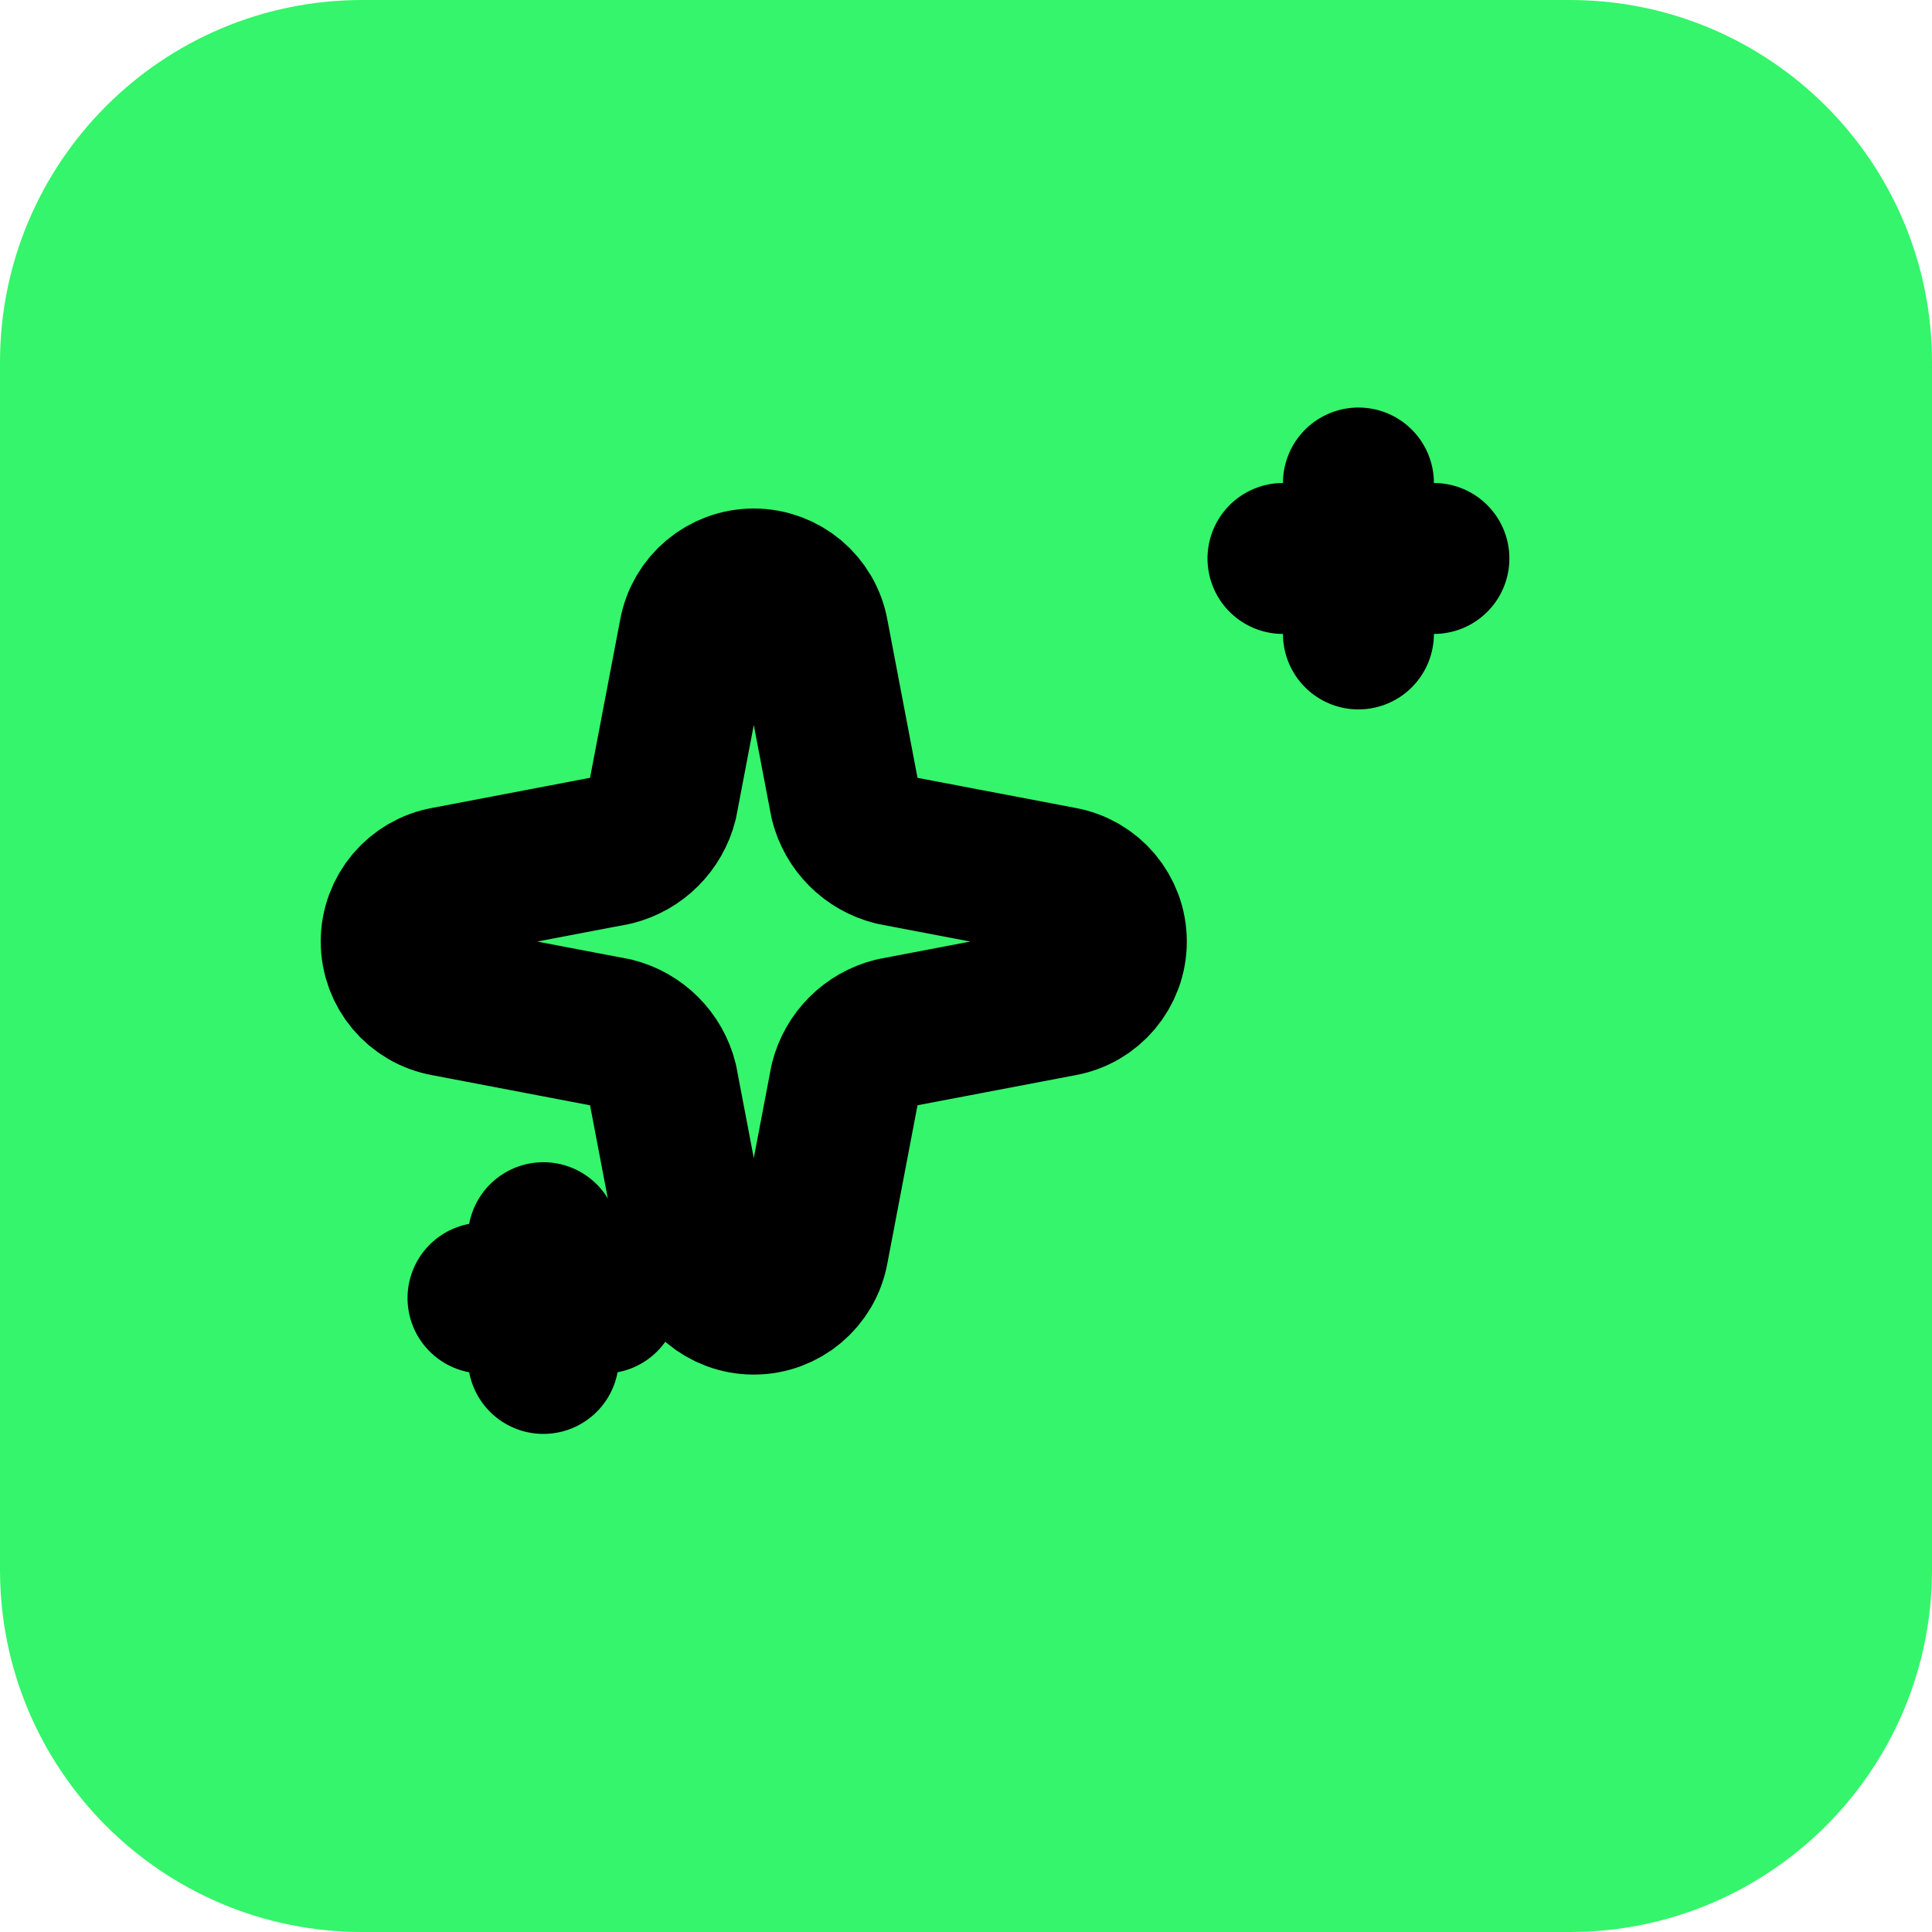
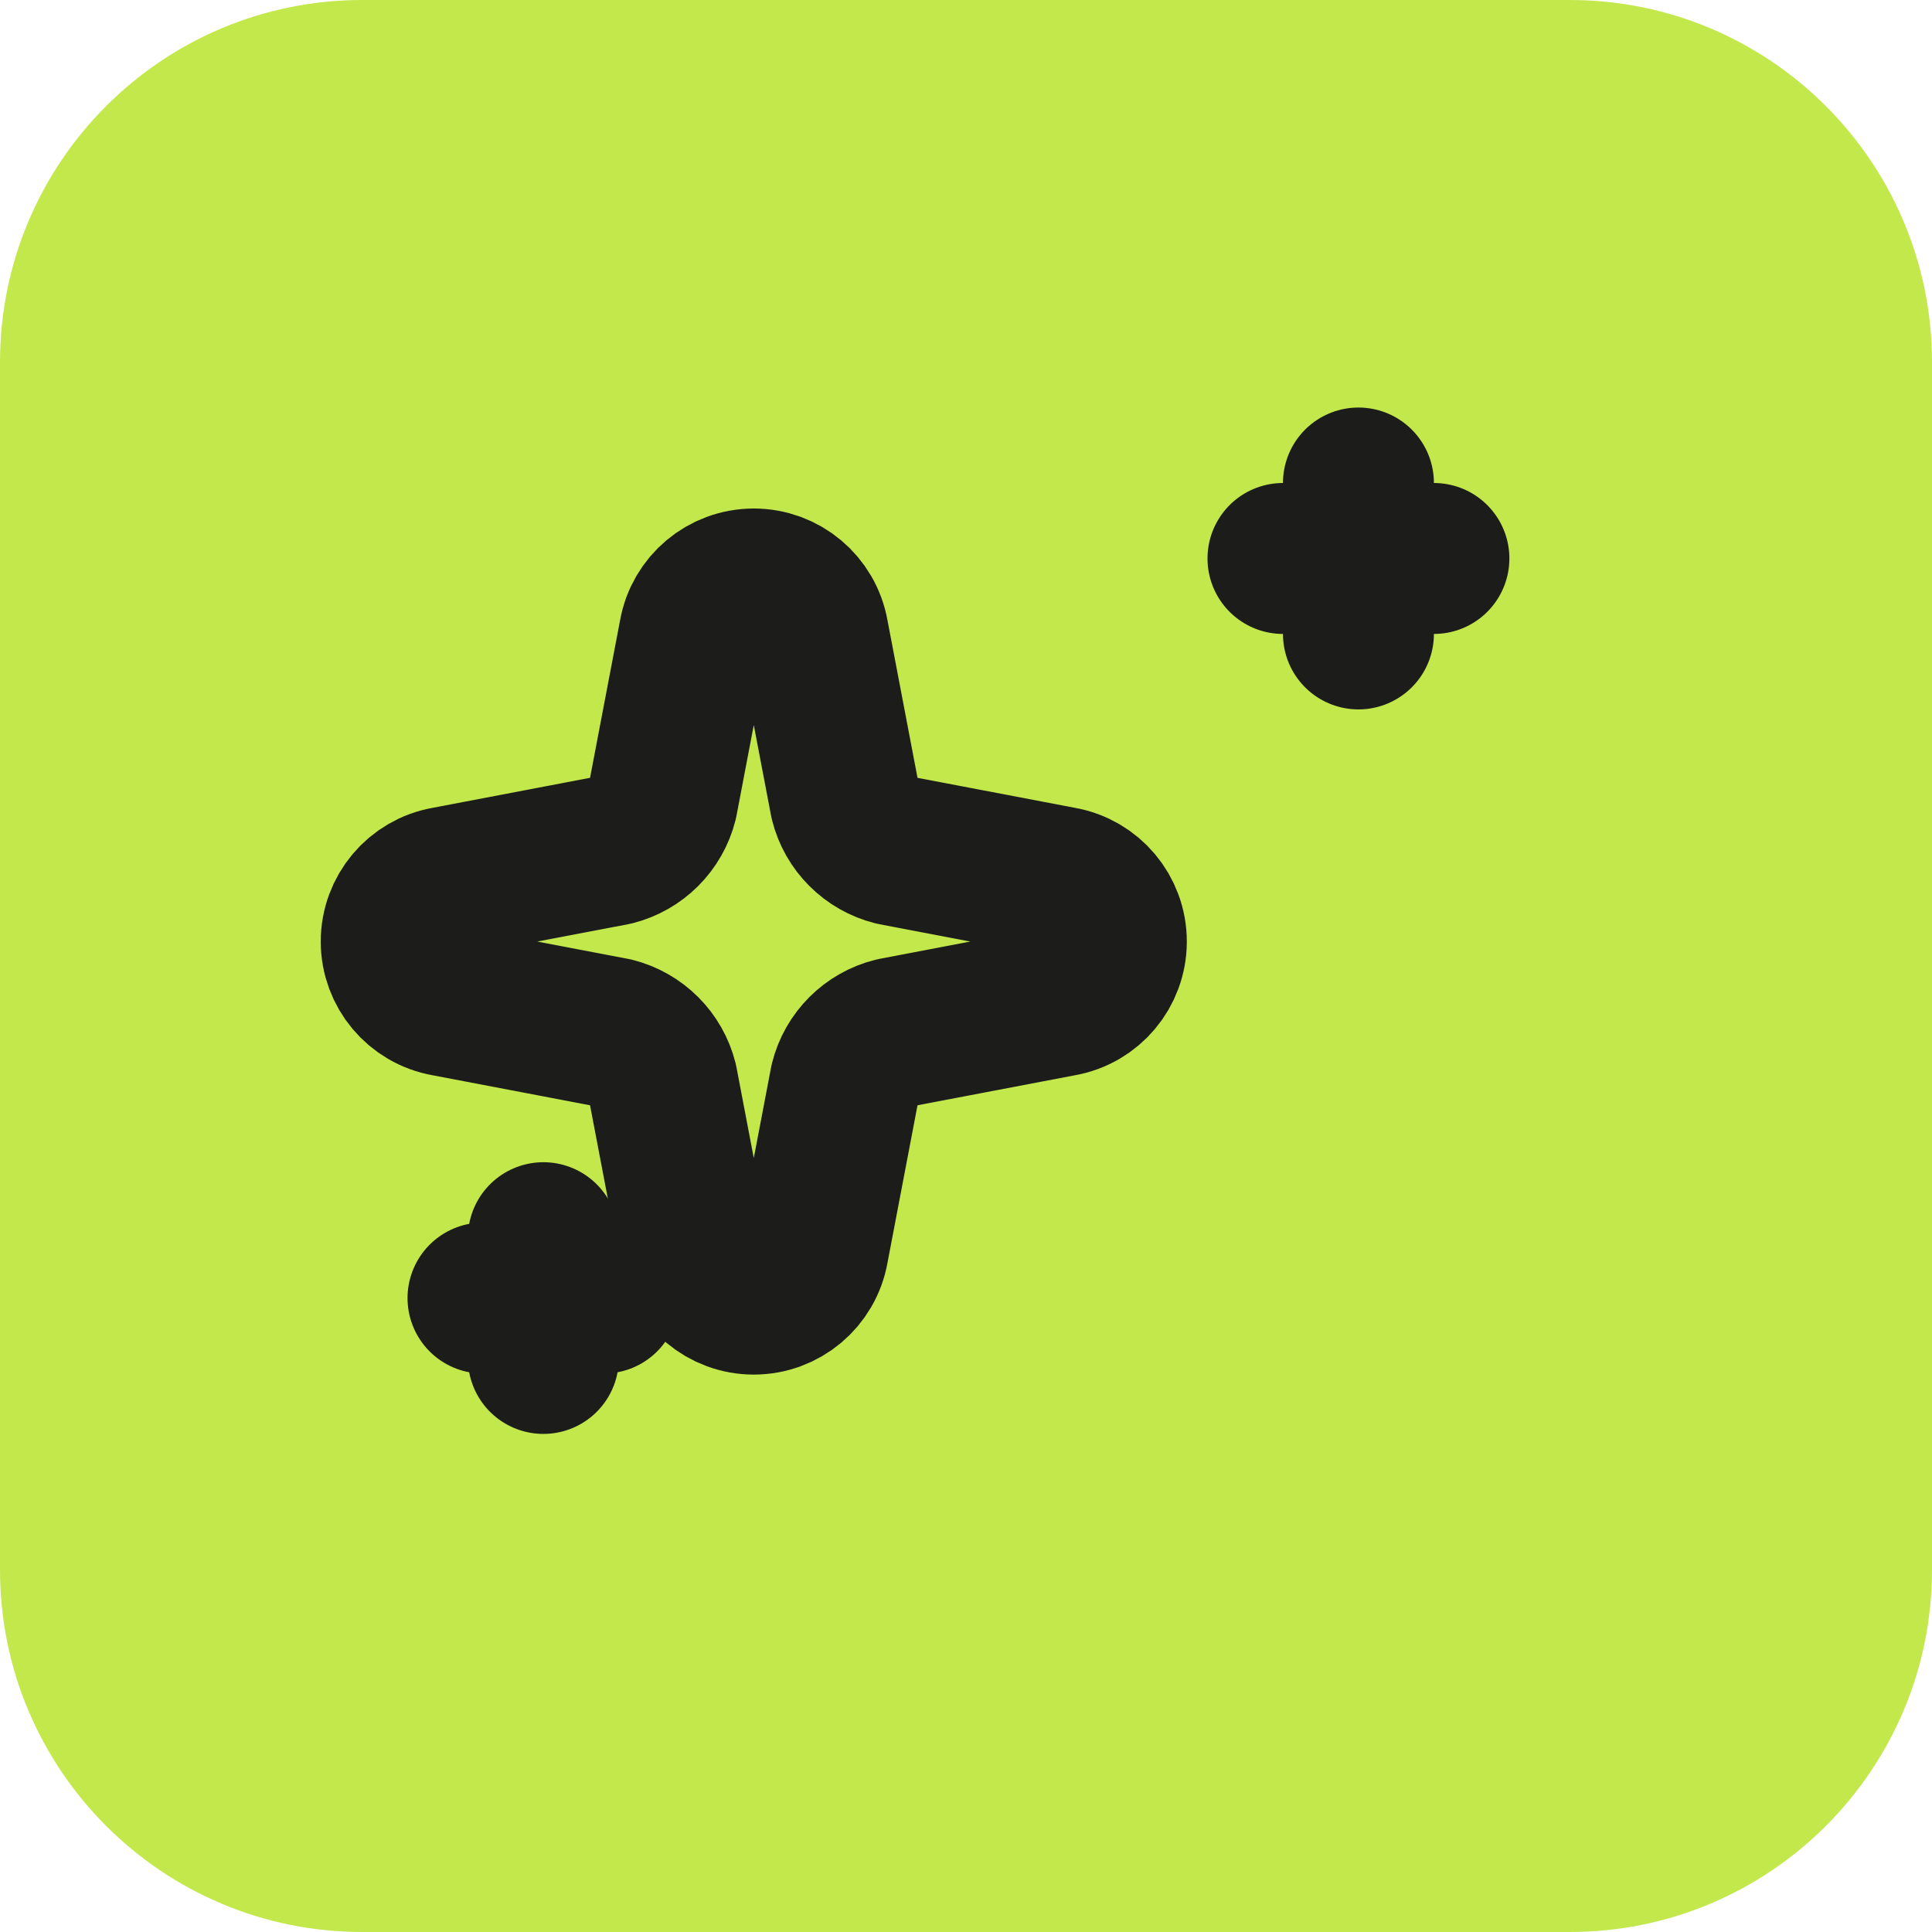
<svg xmlns="http://www.w3.org/2000/svg" viewBox="0 0 32 32" fill="none">
-   <rect width="32" height="32" rx="6" fill="#34f56b" />
-   <g stroke="#000" stroke-width="2.5" stroke-linecap="round" stroke-linejoin="round">
+   <rect width="32" height="32" rx="6" fill="#c2e84c" />
+   <g stroke="#1c1c1a" stroke-width="2.5" stroke-linecap="round" stroke-linejoin="round">
    <path d="M11.5 10.5a1 1 0 0 1 1.97 0l.53 2.78a1.1 1.1 0 0 0 .8.8l2.78.53a1 1 0 0 1 0 1.97l-2.78.53a1.1 1.1 0 0 0-.8.8l-.53 2.78a1 1 0 0 1-1.97 0l-.53-2.78a1.1 1.1 0 0 0-.8-.8l-2.78-.53a1 1 0 0 1 0-1.97l2.78-.53a1.1 1.1 0 0 0 .8-.8z" />
    <path d="M22.5 8v2.5" />
    <path d="M23.75 9.25h-2.5" />
    <path d="M9 20.5v2" />
    <path d="M10 21.5H8" />
  </g>
</svg>
